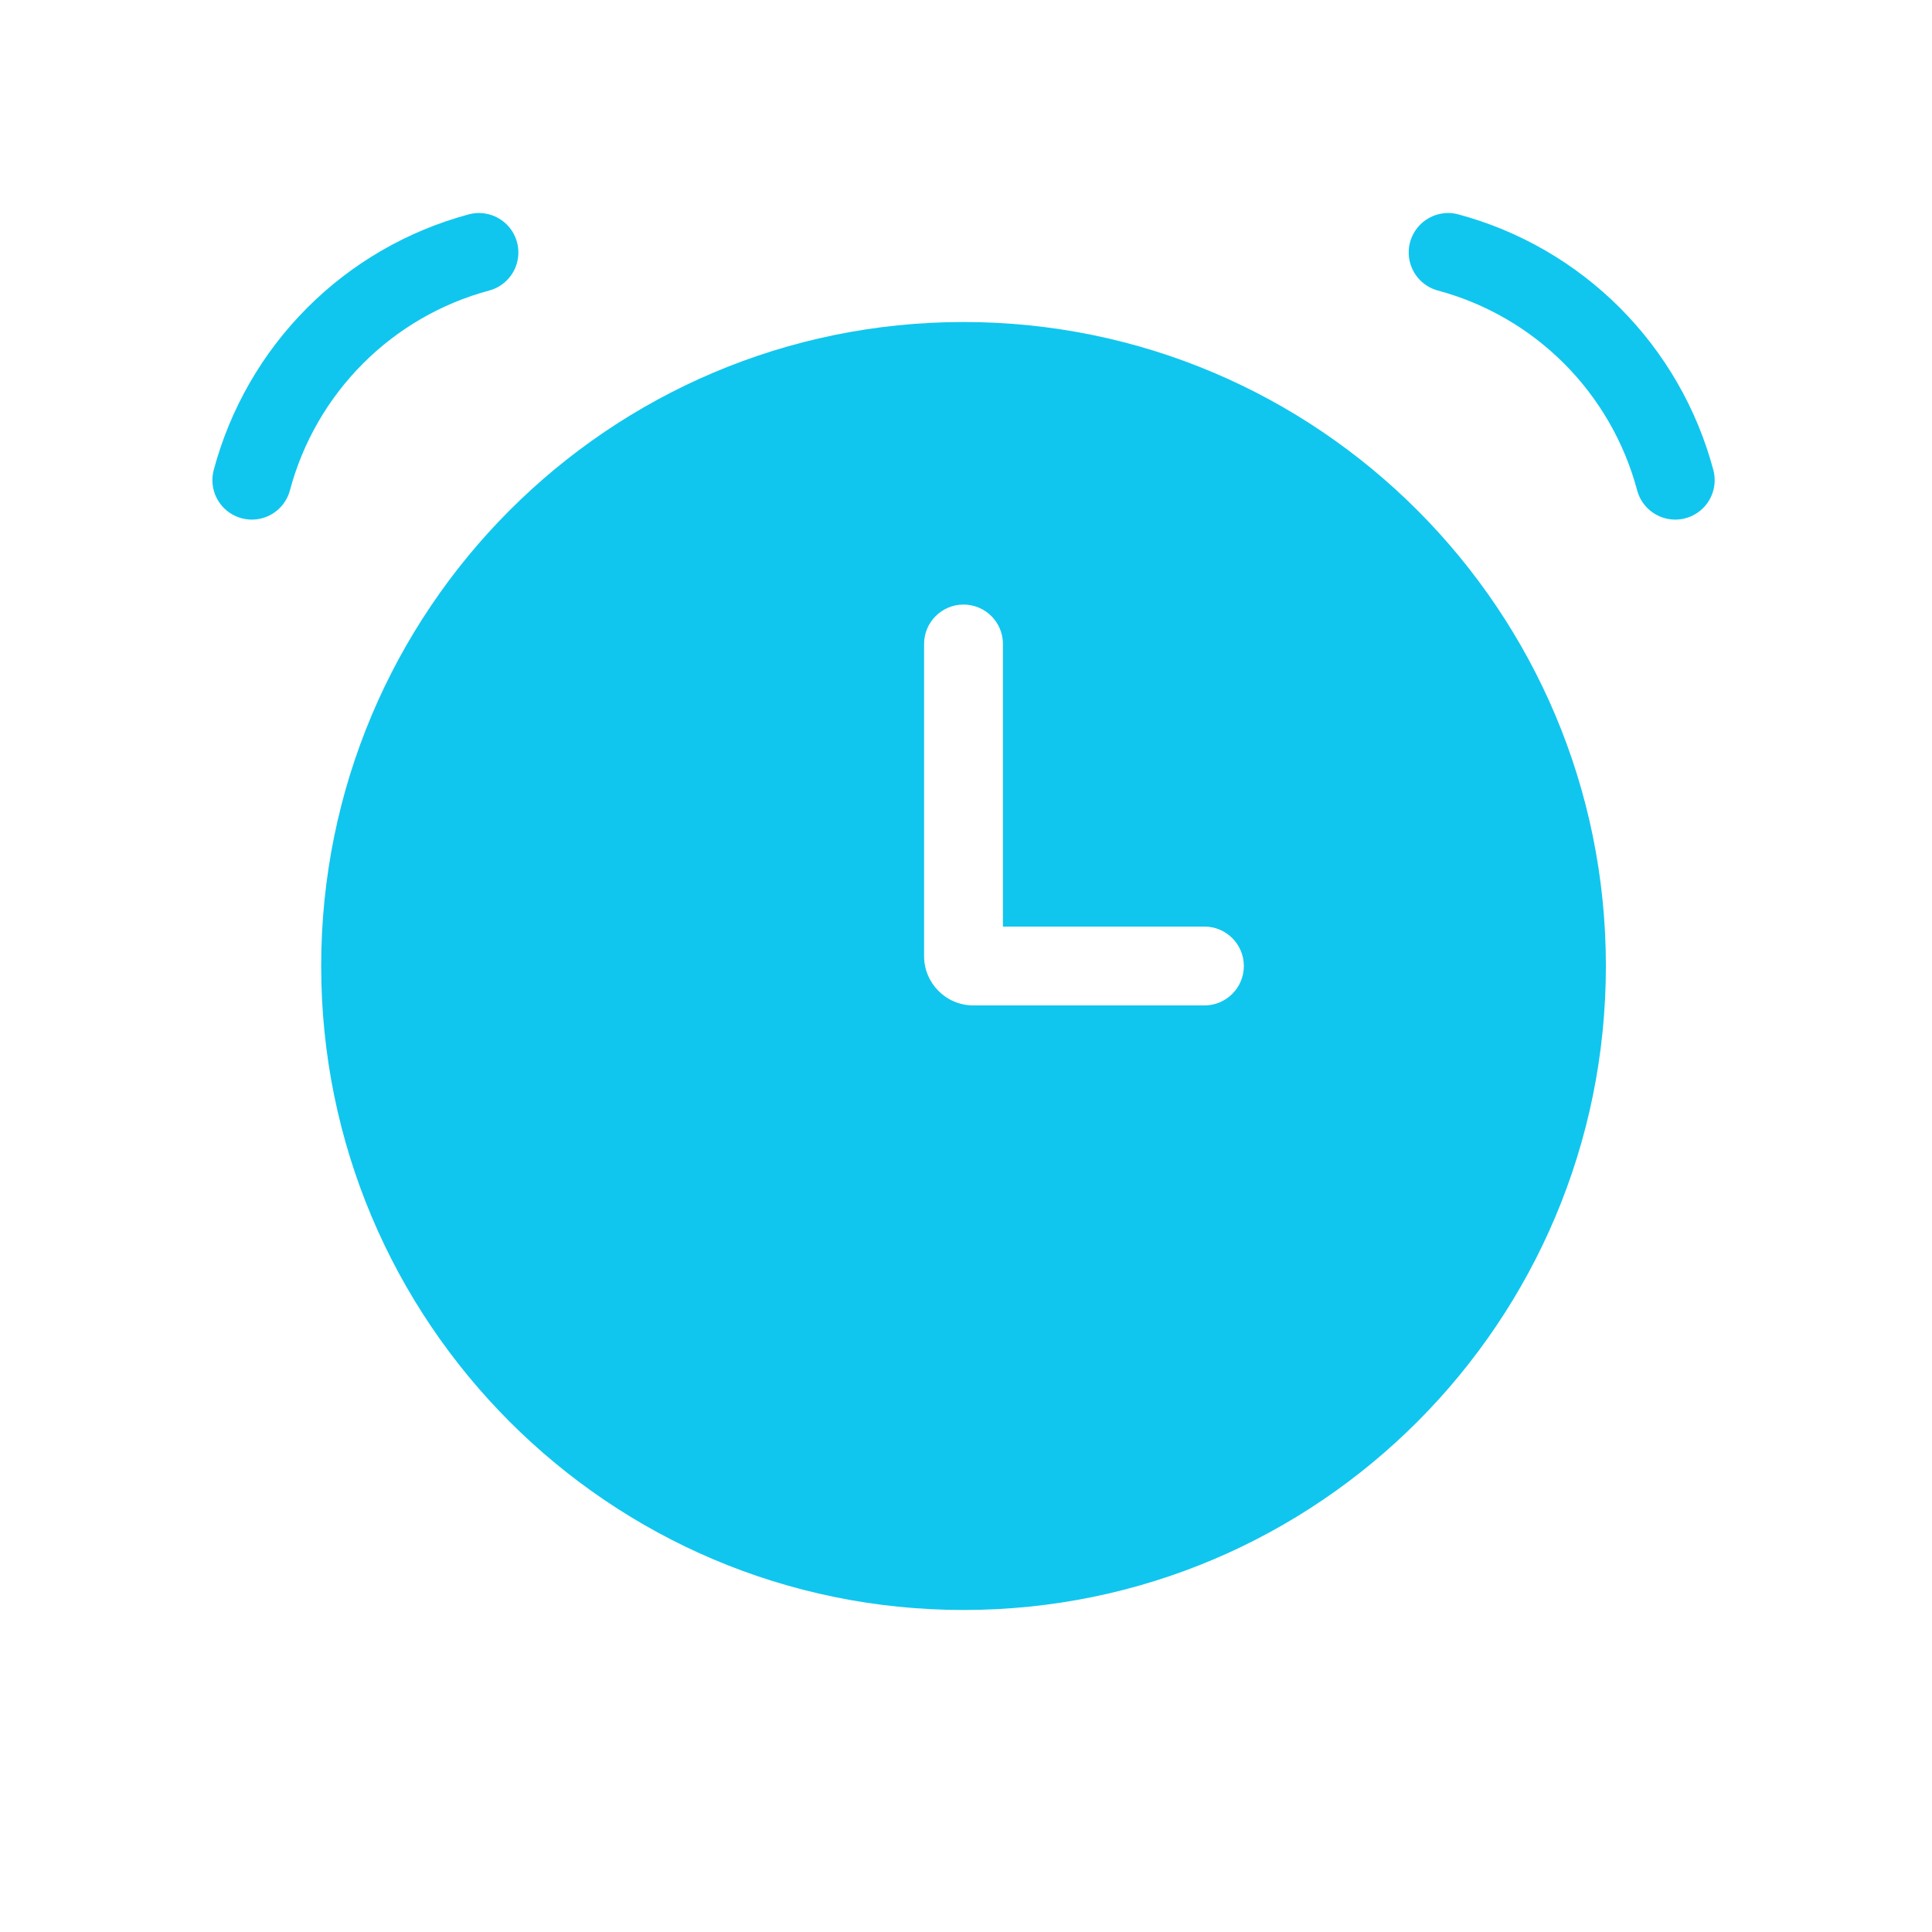
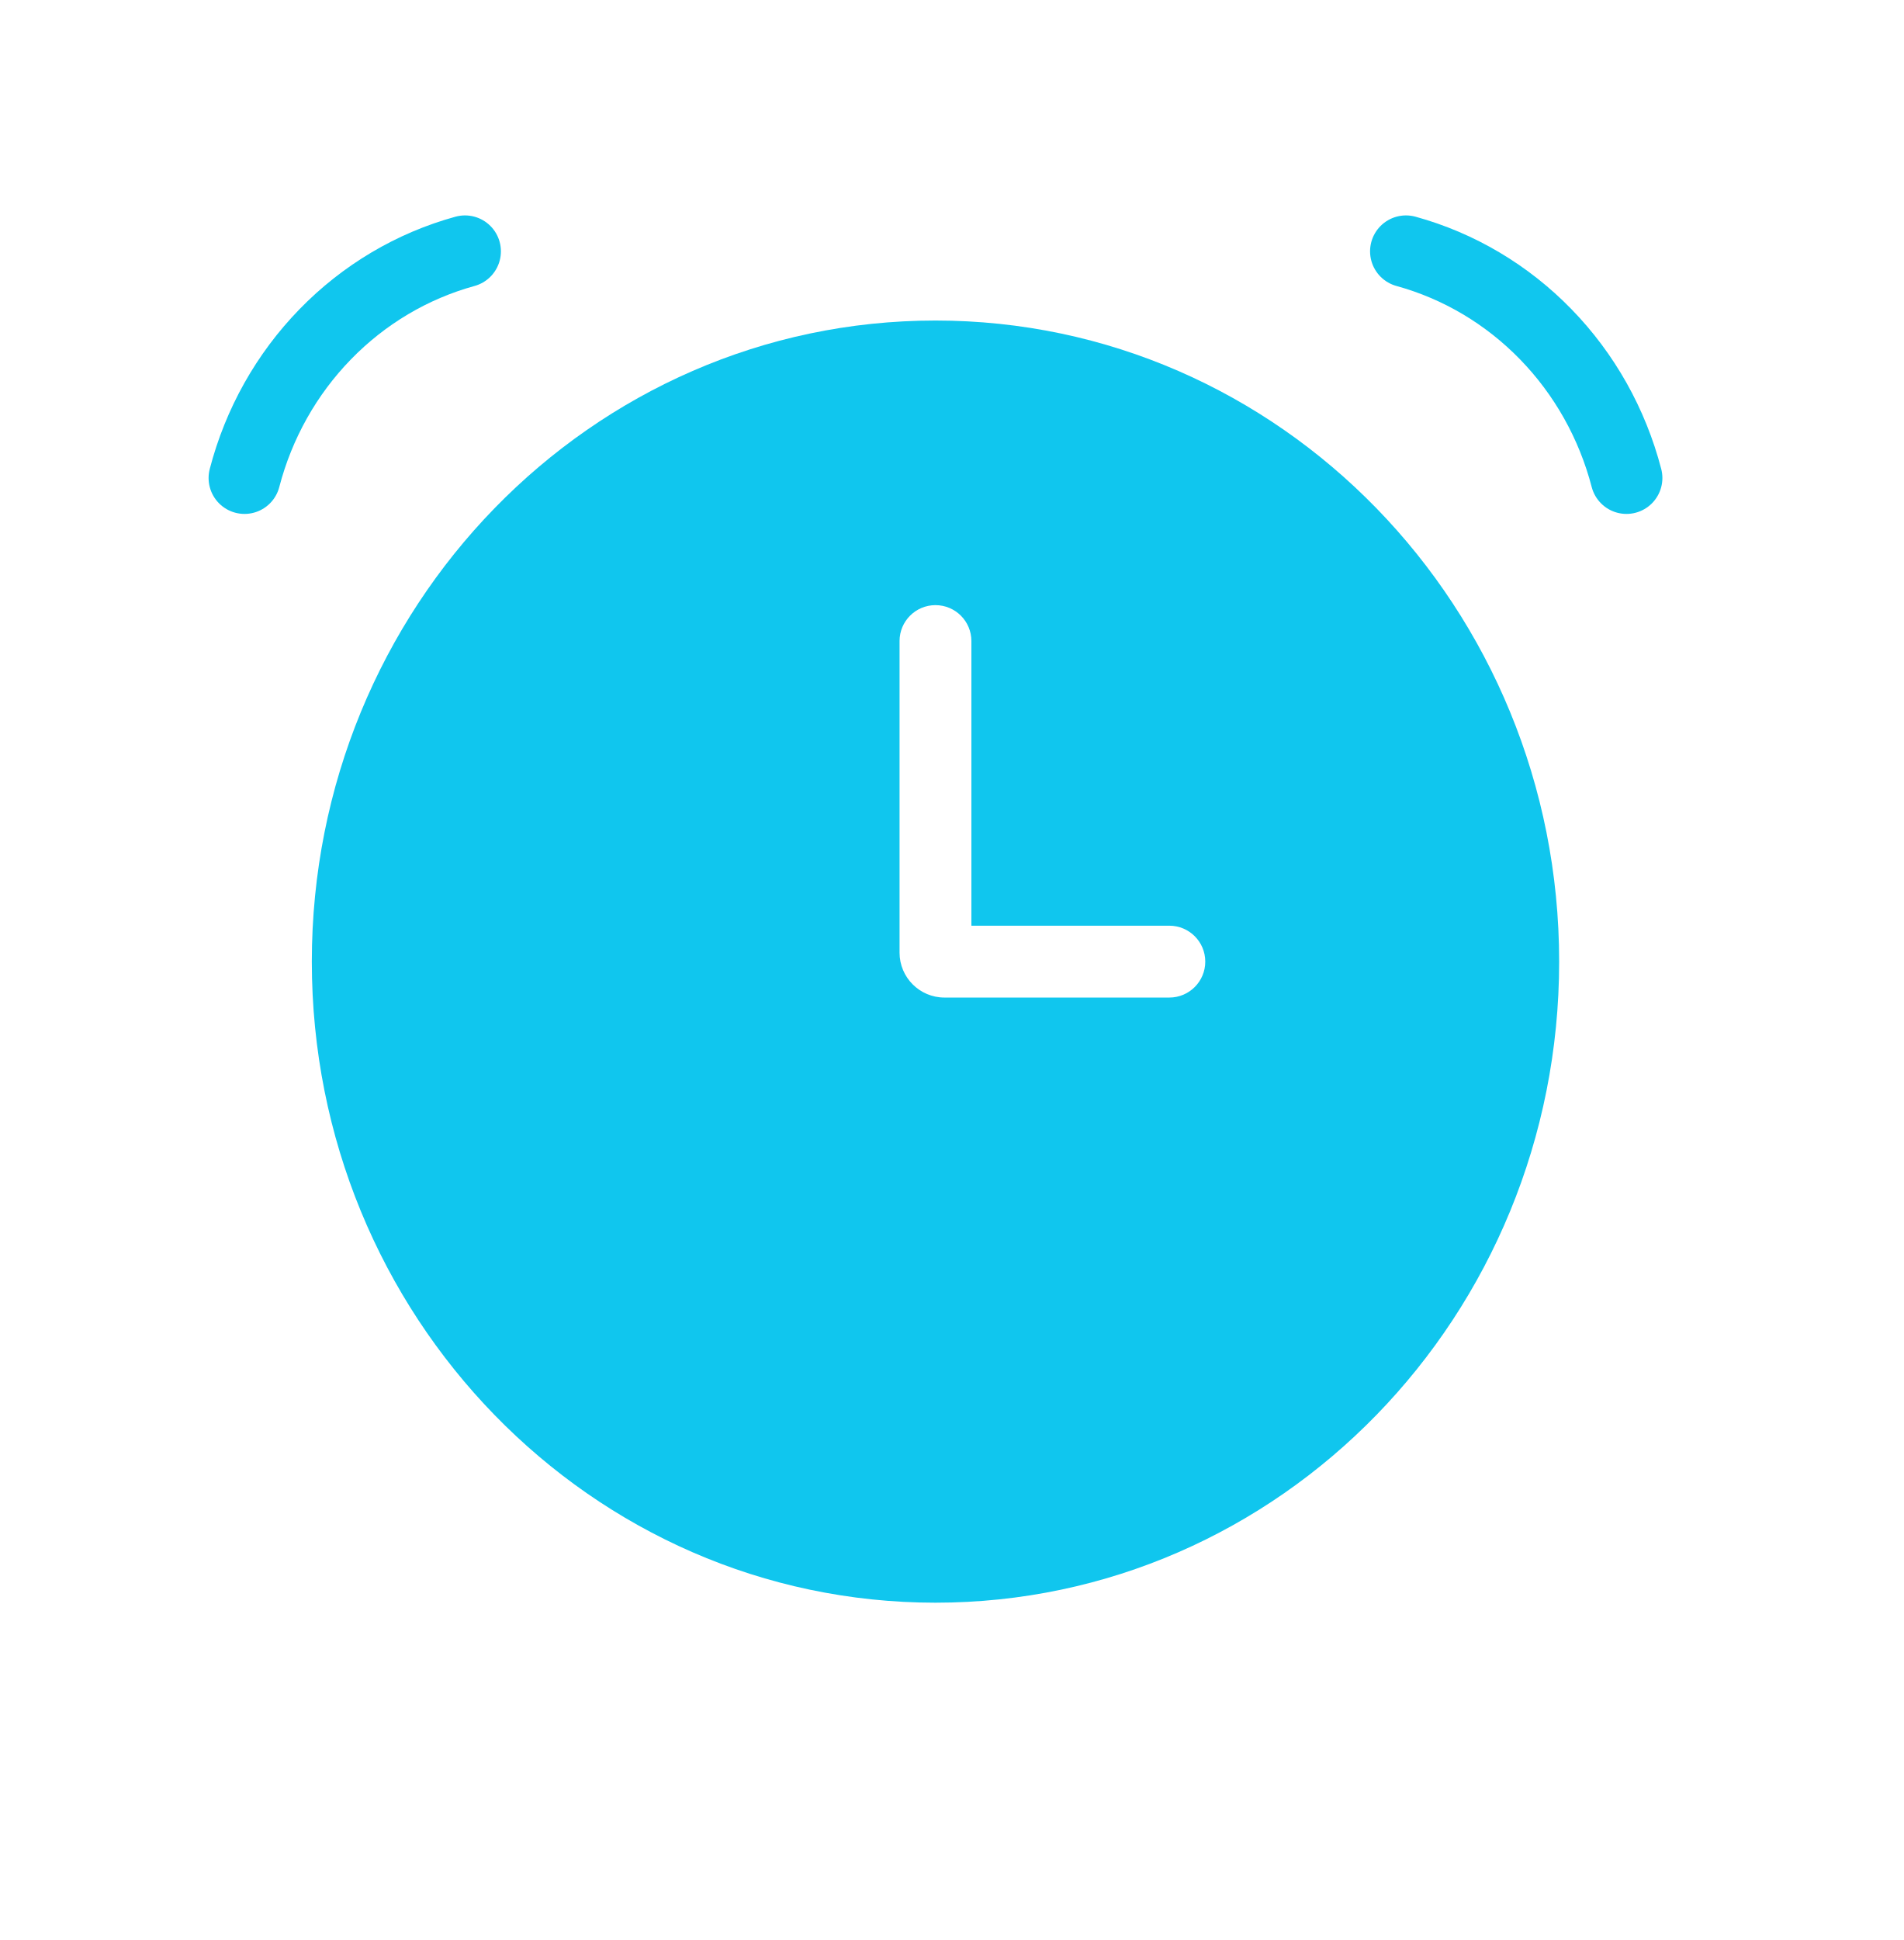
- <svg xmlns="http://www.w3.org/2000/svg" width="49" height="49" viewBox="0 0 49 49" fill="none">
-   <path d="M12.147 6.403C10.766 6.774 9.506 7.503 8.495 8.517C7.484 9.531 6.757 10.793 6.387 12.178" stroke="#10C6EE" stroke-width="2" stroke-linecap="round" />
-   <path d="M36.728 6.403C38.109 6.774 39.368 7.503 40.38 8.517C41.391 9.531 42.118 10.793 42.488 12.178" stroke="#10C6EE" stroke-width="2" stroke-linecap="round" />
-   <path fill-rule="evenodd" clip-rule="evenodd" d="M24.437 40.833C33.435 40.833 40.729 33.521 40.729 24.5C40.729 15.479 33.435 8.167 24.437 8.167C15.44 8.167 8.146 15.479 8.146 24.5C8.146 33.521 15.44 40.833 24.437 40.833ZM25.437 16.333C25.437 15.781 24.99 15.333 24.437 15.333C23.885 15.333 23.437 15.781 23.437 16.333V24.25C23.437 24.94 23.997 25.5 24.687 25.5H30.547C31.099 25.5 31.547 25.052 31.547 24.5C31.547 23.948 31.099 23.5 30.547 23.5H25.437V16.333Z" fill="#10C6EE" />
+ <svg xmlns="http://www.w3.org/2000/svg" width="53" height="54" viewBox="0 0 53 54" fill="none">
+   <path d="M12.945 6.996C11.473 7.401 10.131 8.197 9.054 9.305C7.976 10.412 7.201 11.792 6.807 13.305" stroke="#10C6EE" stroke-width="2" stroke-linecap="round" />
+   <path d="M39.142 6.996C40.614 7.401 41.956 8.197 43.033 9.305C44.111 10.412 44.886 11.792 45.28 13.305" stroke="#10C6EE" stroke-width="2" stroke-linecap="round" />
+   <path fill-rule="evenodd" clip-rule="evenodd" d="M26.043 44.611C35.632 44.611 43.406 36.622 43.406 26.767C43.406 16.911 35.632 8.922 26.043 8.922C16.454 8.922 8.681 16.911 8.681 26.767C8.681 36.622 16.454 44.611 26.043 44.611ZM27.043 17.844C27.043 17.292 26.596 16.844 26.043 16.844C25.491 16.844 25.043 17.292 25.043 17.844V26.517C25.043 27.207 25.603 27.767 26.293 27.767H32.554C33.106 27.767 33.554 27.319 33.554 26.767C33.554 26.214 33.106 25.767 32.554 25.767H27.043V17.844Z" fill="#10C6EE" />
</svg>
